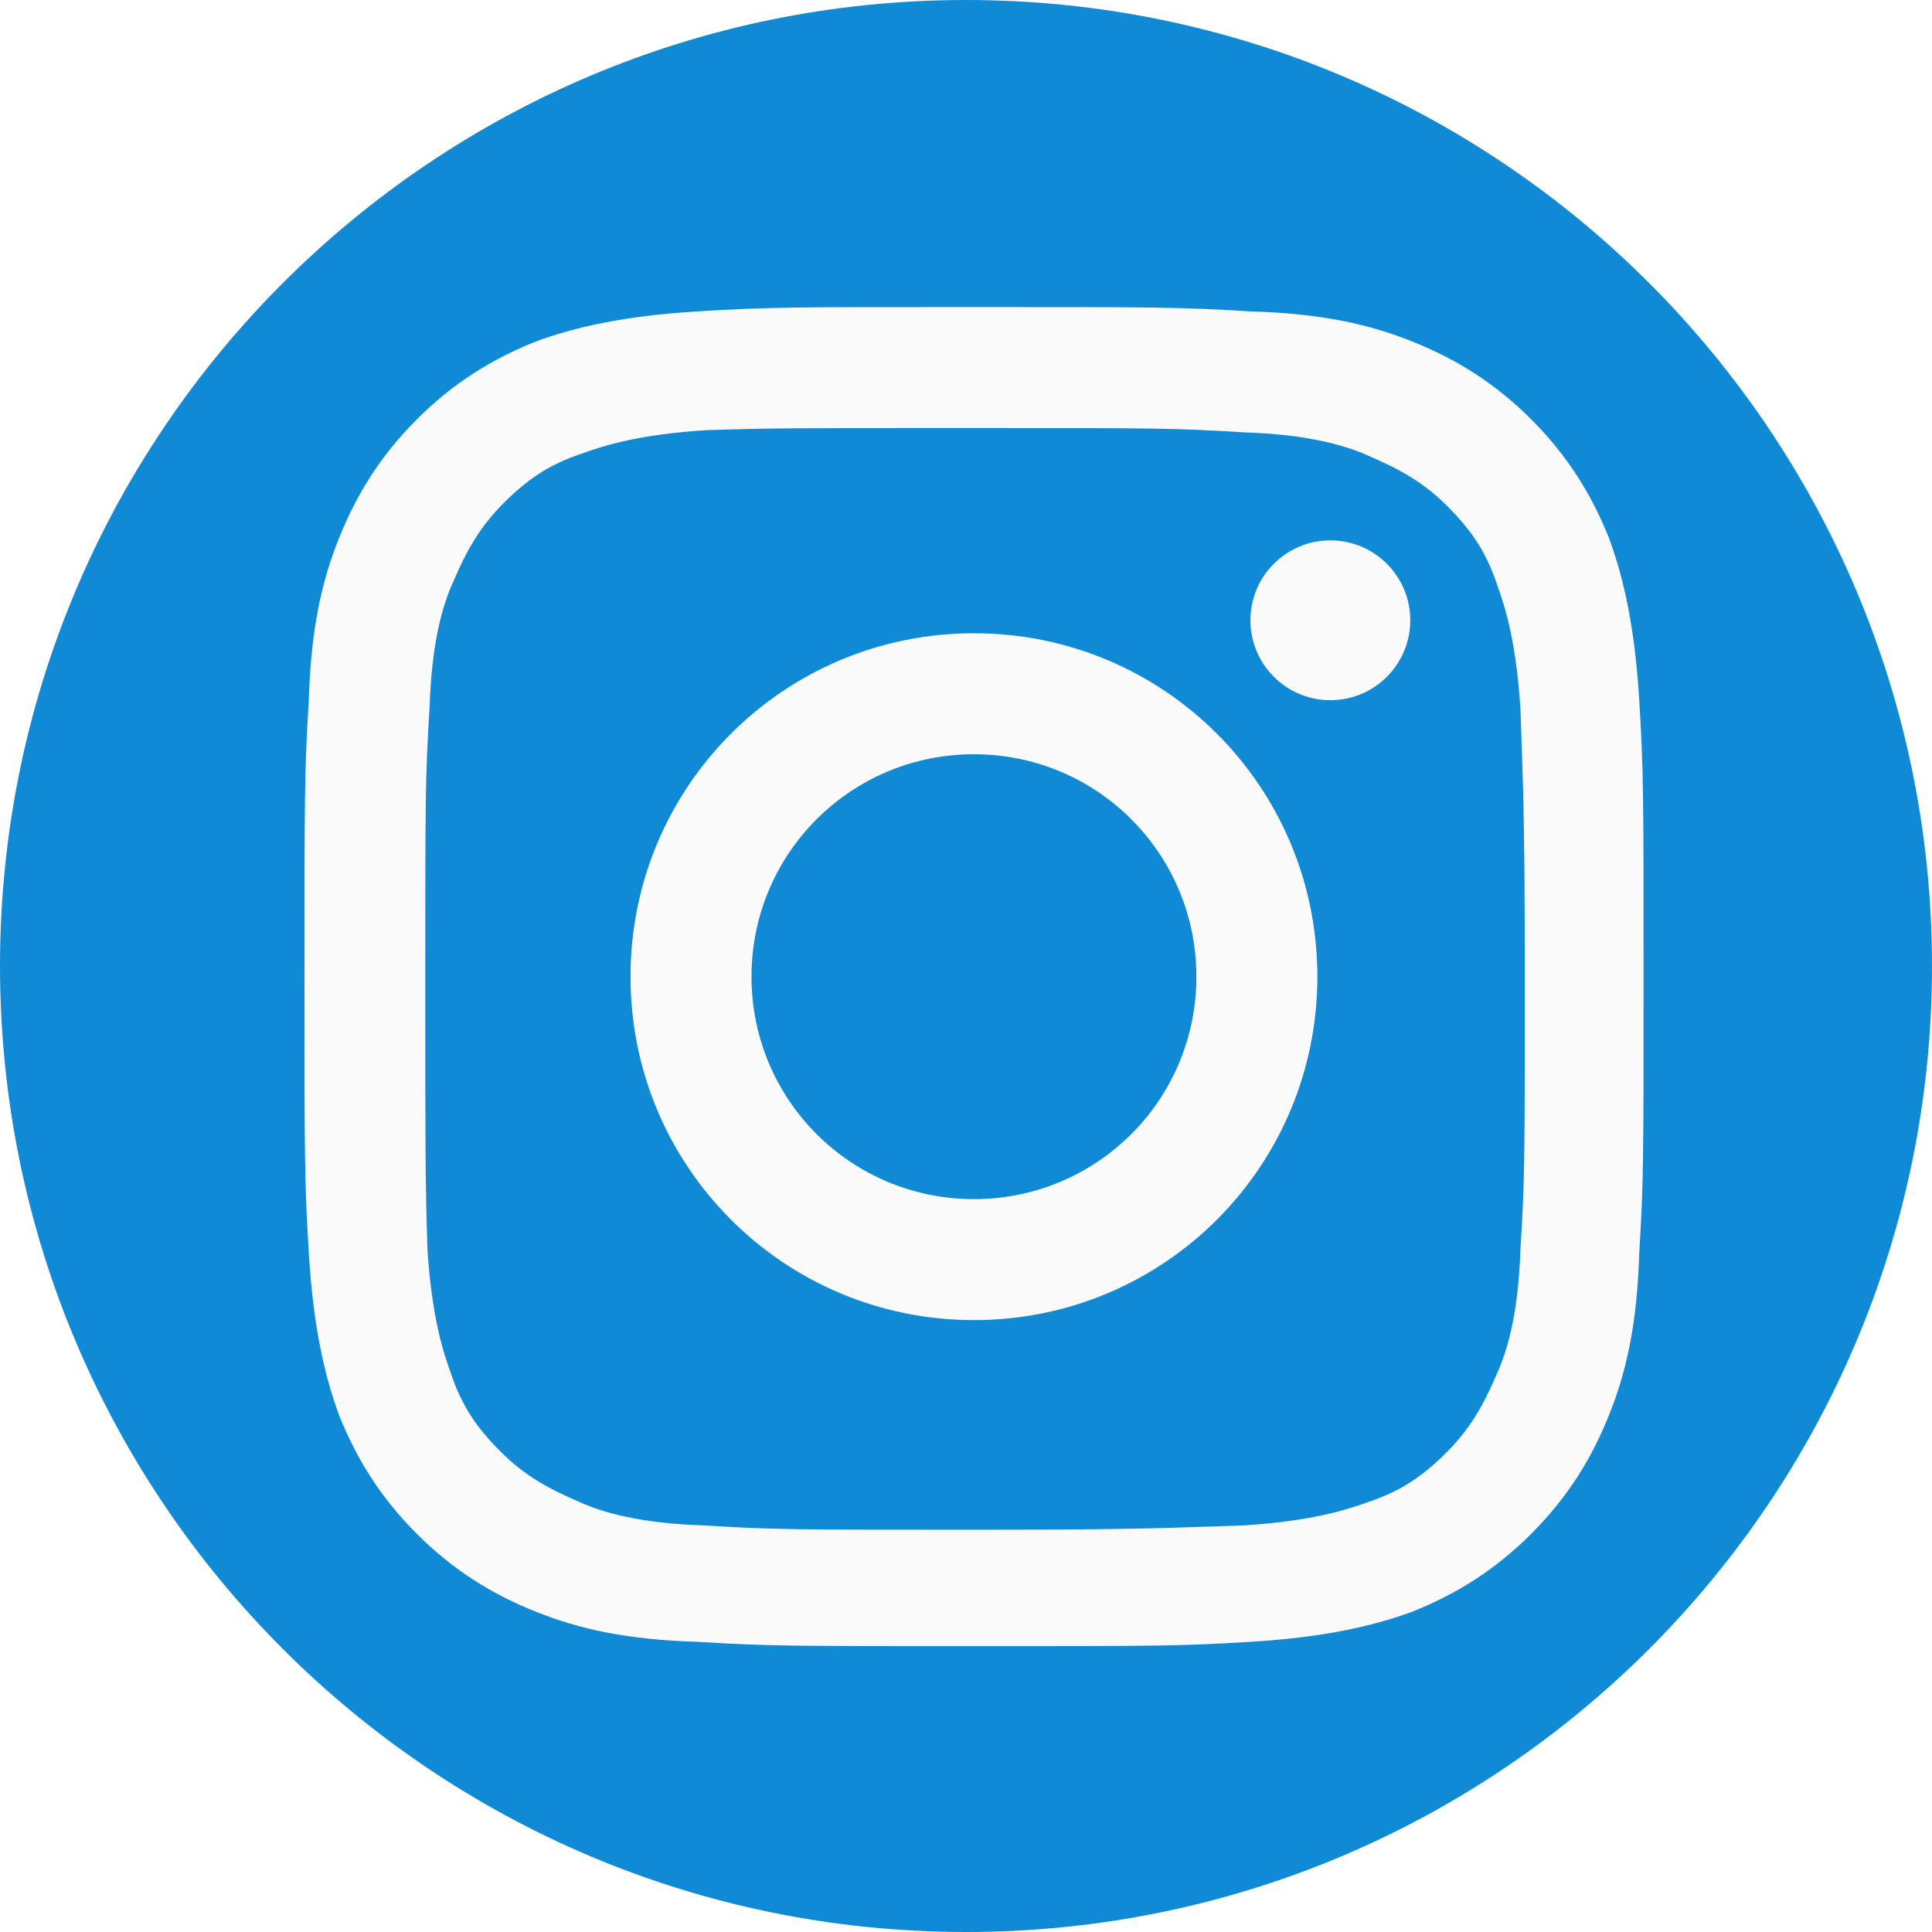
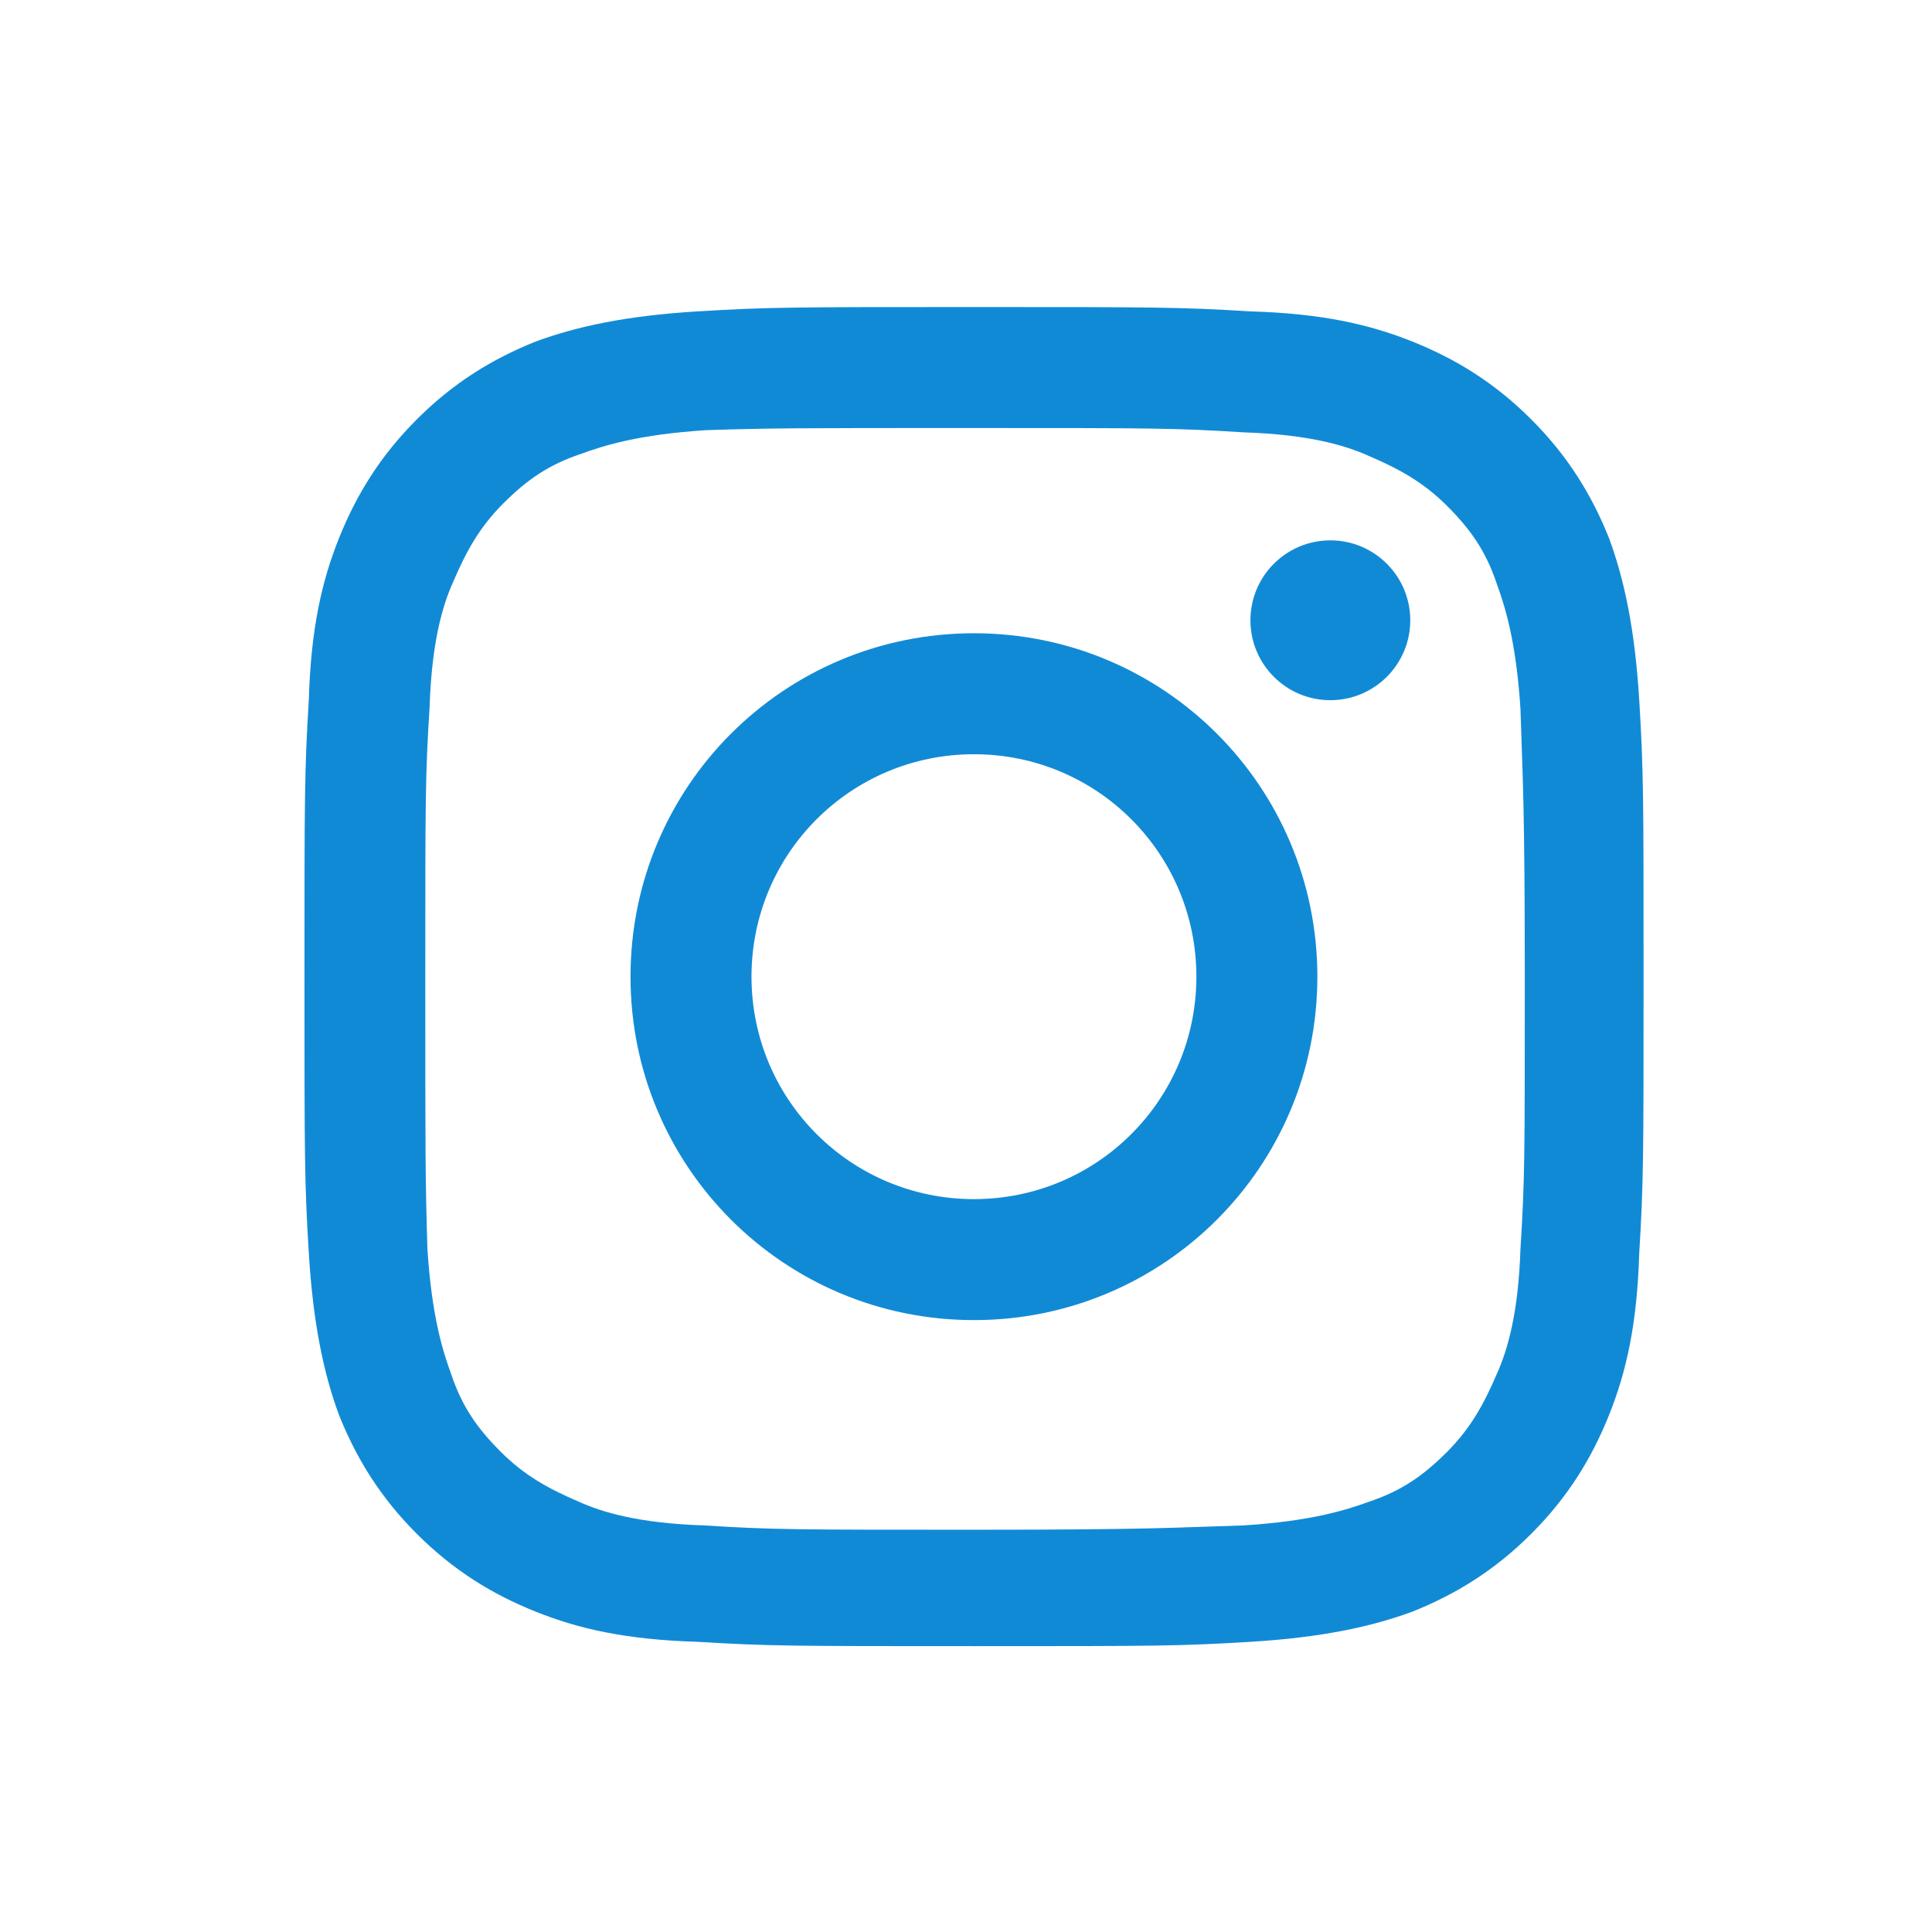
<svg xmlns="http://www.w3.org/2000/svg" width="80mm" height="80mm" viewBox="0 0 80 80" version="1.1" id="svg8">
  <defs id="defs2" />
  <g id="layer1" transform="translate(0,-217)">
-     <path style="fill:#118ad6;fill-opacity:1;fill-rule:nonzero;stroke:none;stroke-width:0.45;stroke-linecap:round;stroke-linejoin:miter;stroke-miterlimit:4;stroke-dasharray:none;stroke-opacity:1" d="M 80,257 A 40,40 0 0 1 40,297 40,40 0 0 1 0,257 40,40 0 0 1 40,217 40,40 0 0 1 80,257 Z" id="path874" />
    <flowRoot xml:space="preserve" id="flowRoot5893" style="font-style:normal;font-variant:normal;font-weight:bold;font-stretch:normal;font-size:40px;line-height:1.25;font-family:sans-serif;-inkscape-font-specification:'sans-serif Bold';letter-spacing:0px;word-spacing:0px;fill:#000000;fill-opacity:1;stroke:none" transform="matrix(0.2645833,0,0,0.2645833,0,217)">
      <flowRegion id="flowRegion5895">
        <rect id="rect5897" width="555.274" height="478.924" x="916.202" y="385.653" />
      </flowRegion>
      <flowPara id="flowPara5899" />
    </flowRoot>
    <g id="g7182" transform="matrix(3.380202,0,0,3.380202,-346.0621,-586.7125)" style="fill:#fafafa;fill-opacity:1">
-       <path style="stroke-width:0.265;fill:#fafafa;fill-opacity:1" id="path6602" d="m 114.31,243.014 c 2.196,0 2.461,0 3.307,0.053 0.794,0.026 1.244,0.159 1.535,0.291 0.37,0.159 0.661,0.318 0.953,0.609 0.291,0.291 0.476,0.556 0.609,0.953 0.106,0.291 0.238,0.714 0.291,1.535 0.026,0.873 0.053,1.111 0.053,3.307 0,2.196 0,2.461 -0.053,3.307 -0.026,0.794 -0.159,1.244 -0.291,1.535 -0.159,0.37 -0.318,0.661 -0.609,0.953 -0.291,0.291 -0.556,0.476 -0.953,0.609 -0.291,0.106 -0.714,0.238 -1.535,0.291 -0.873,0.026 -1.111,0.053 -3.307,0.053 -2.196,0 -2.461,0 -3.307,-0.053 -0.794,-0.026 -1.244,-0.159 -1.535,-0.291 -0.37,-0.159 -0.661,-0.318 -0.953,-0.609 -0.291,-0.291 -0.476,-0.556 -0.609,-0.953 -0.106,-0.291 -0.238,-0.714 -0.291,-1.535 -0.026,-0.873 -0.026,-1.138 -0.026,-3.334 0,-2.196 0,-2.461 0.053,-3.307 0.026,-0.794 0.159,-1.244 0.291,-1.535 0.159,-0.37 0.318,-0.661 0.609,-0.953 0.291,-0.291 0.556,-0.476 0.953,-0.609 0.291,-0.106 0.714,-0.238 1.535,-0.291 0.82,-0.026 1.085,-0.026 3.281,-0.026 m 0,-1.482 c -2.223,0 -2.514,0 -3.387,0.053 -0.873,0.053 -1.482,0.185 -1.984,0.37 -0.529,0.212 -1.005,0.503 -1.455,0.953 -0.45,0.45 -0.741,0.926 -0.953,1.455 -0.212,0.529 -0.344,1.111 -0.37,1.984 -0.053,0.873 -0.053,1.164 -0.053,3.387 0,2.223 0,2.514 0.053,3.387 0.053,0.873 0.185,1.482 0.37,1.984 0.212,0.529 0.503,1.005 0.953,1.455 0.45,0.45 0.926,0.741 1.455,0.953 0.529,0.212 1.111,0.344 1.984,0.37 0.873,0.053 1.164,0.053 3.387,0.053 2.223,0 2.514,0 3.387,-0.053 0.873,-0.053 1.482,-0.185 1.984,-0.37 0.529,-0.212 1.005,-0.503 1.455,-0.953 0.45,-0.45 0.741,-0.926 0.953,-1.455 0.212,-0.529 0.344,-1.111 0.37,-1.984 0.053,-0.873 0.053,-1.164 0.053,-3.387 0,-2.223 0,-2.514 -0.053,-3.387 -0.053,-0.873 -0.185,-1.482 -0.37,-1.984 -0.212,-0.529 -0.503,-1.005 -0.953,-1.455 -0.45,-0.45 -0.926,-0.741 -1.455,-0.953 -0.529,-0.212 -1.111,-0.344 -1.984,-0.37 -0.873,-0.053 -1.164,-0.053 -3.387,-0.053 z" />
-       <path style="stroke-width:0.265;fill:#fafafa;fill-opacity:1" id="path6604" d="m 114.31,245.528 c -2.328,0 -4.207,1.879 -4.207,4.207 0,2.328 1.879,4.207 4.207,4.207 2.328,0 4.207,-1.879 4.207,-4.207 0,-2.328 -1.879,-4.207 -4.207,-4.207 z m 0,6.932 c -1.508,0 -2.725,-1.217 -2.725,-2.725 0,-1.508 1.217,-2.725 2.725,-2.725 1.508,0 2.725,1.217 2.725,2.725 0,1.508 -1.217,2.725 -2.725,2.725 z" />
-       <circle style="stroke-width:0.265;fill:#fafafa;fill-opacity:1" id="circle6606" r="0.979" cy="245.369" cx="118.676" />
+       <path style="stroke-width:0.265;fill:#118ad6;fill-opacity:1" id="path6602" d="m 114.31,243.014 c 2.196,0 2.461,0 3.307,0.053 0.794,0.026 1.244,0.159 1.535,0.291 0.37,0.159 0.661,0.318 0.953,0.609 0.291,0.291 0.476,0.556 0.609,0.953 0.106,0.291 0.238,0.714 0.291,1.535 0.026,0.873 0.053,1.111 0.053,3.307 0,2.196 0,2.461 -0.053,3.307 -0.026,0.794 -0.159,1.244 -0.291,1.535 -0.159,0.37 -0.318,0.661 -0.609,0.953 -0.291,0.291 -0.556,0.476 -0.953,0.609 -0.291,0.106 -0.714,0.238 -1.535,0.291 -0.873,0.026 -1.111,0.053 -3.307,0.053 -2.196,0 -2.461,0 -3.307,-0.053 -0.794,-0.026 -1.244,-0.159 -1.535,-0.291 -0.37,-0.159 -0.661,-0.318 -0.953,-0.609 -0.291,-0.291 -0.476,-0.556 -0.609,-0.953 -0.106,-0.291 -0.238,-0.714 -0.291,-1.535 -0.026,-0.873 -0.026,-1.138 -0.026,-3.334 0,-2.196 0,-2.461 0.053,-3.307 0.026,-0.794 0.159,-1.244 0.291,-1.535 0.159,-0.37 0.318,-0.661 0.609,-0.953 0.291,-0.291 0.556,-0.476 0.953,-0.609 0.291,-0.106 0.714,-0.238 1.535,-0.291 0.82,-0.026 1.085,-0.026 3.281,-0.026 m 0,-1.482 c -2.223,0 -2.514,0 -3.387,0.053 -0.873,0.053 -1.482,0.185 -1.984,0.37 -0.529,0.212 -1.005,0.503 -1.455,0.953 -0.45,0.45 -0.741,0.926 -0.953,1.455 -0.212,0.529 -0.344,1.111 -0.37,1.984 -0.053,0.873 -0.053,1.164 -0.053,3.387 0,2.223 0,2.514 0.053,3.387 0.053,0.873 0.185,1.482 0.37,1.984 0.212,0.529 0.503,1.005 0.953,1.455 0.45,0.45 0.926,0.741 1.455,0.953 0.529,0.212 1.111,0.344 1.984,0.37 0.873,0.053 1.164,0.053 3.387,0.053 2.223,0 2.514,0 3.387,-0.053 0.873,-0.053 1.482,-0.185 1.984,-0.37 0.529,-0.212 1.005,-0.503 1.455,-0.953 0.45,-0.45 0.741,-0.926 0.953,-1.455 0.212,-0.529 0.344,-1.111 0.37,-1.984 0.053,-0.873 0.053,-1.164 0.053,-3.387 0,-2.223 0,-2.514 -0.053,-3.387 -0.053,-0.873 -0.185,-1.482 -0.37,-1.984 -0.212,-0.529 -0.503,-1.005 -0.953,-1.455 -0.45,-0.45 -0.926,-0.741 -1.455,-0.953 -0.529,-0.212 -1.111,-0.344 -1.984,-0.37 -0.873,-0.053 -1.164,-0.053 -3.387,-0.053 z" />
+       <path style="stroke-width:0.265;fill:#118ad6;fill-opacity:1" id="path6604" d="m 114.31,245.528 c -2.328,0 -4.207,1.879 -4.207,4.207 0,2.328 1.879,4.207 4.207,4.207 2.328,0 4.207,-1.879 4.207,-4.207 0,-2.328 -1.879,-4.207 -4.207,-4.207 z m 0,6.932 c -1.508,0 -2.725,-1.217 -2.725,-2.725 0,-1.508 1.217,-2.725 2.725,-2.725 1.508,0 2.725,1.217 2.725,2.725 0,1.508 -1.217,2.725 -2.725,2.725 z" />
+       <circle style="stroke-width:0.265;fill:#118ad6;fill-opacity:1" id="circle6606" r="0.979" cy="245.369" cx="118.676" />
    </g>
  </g>
</svg>
